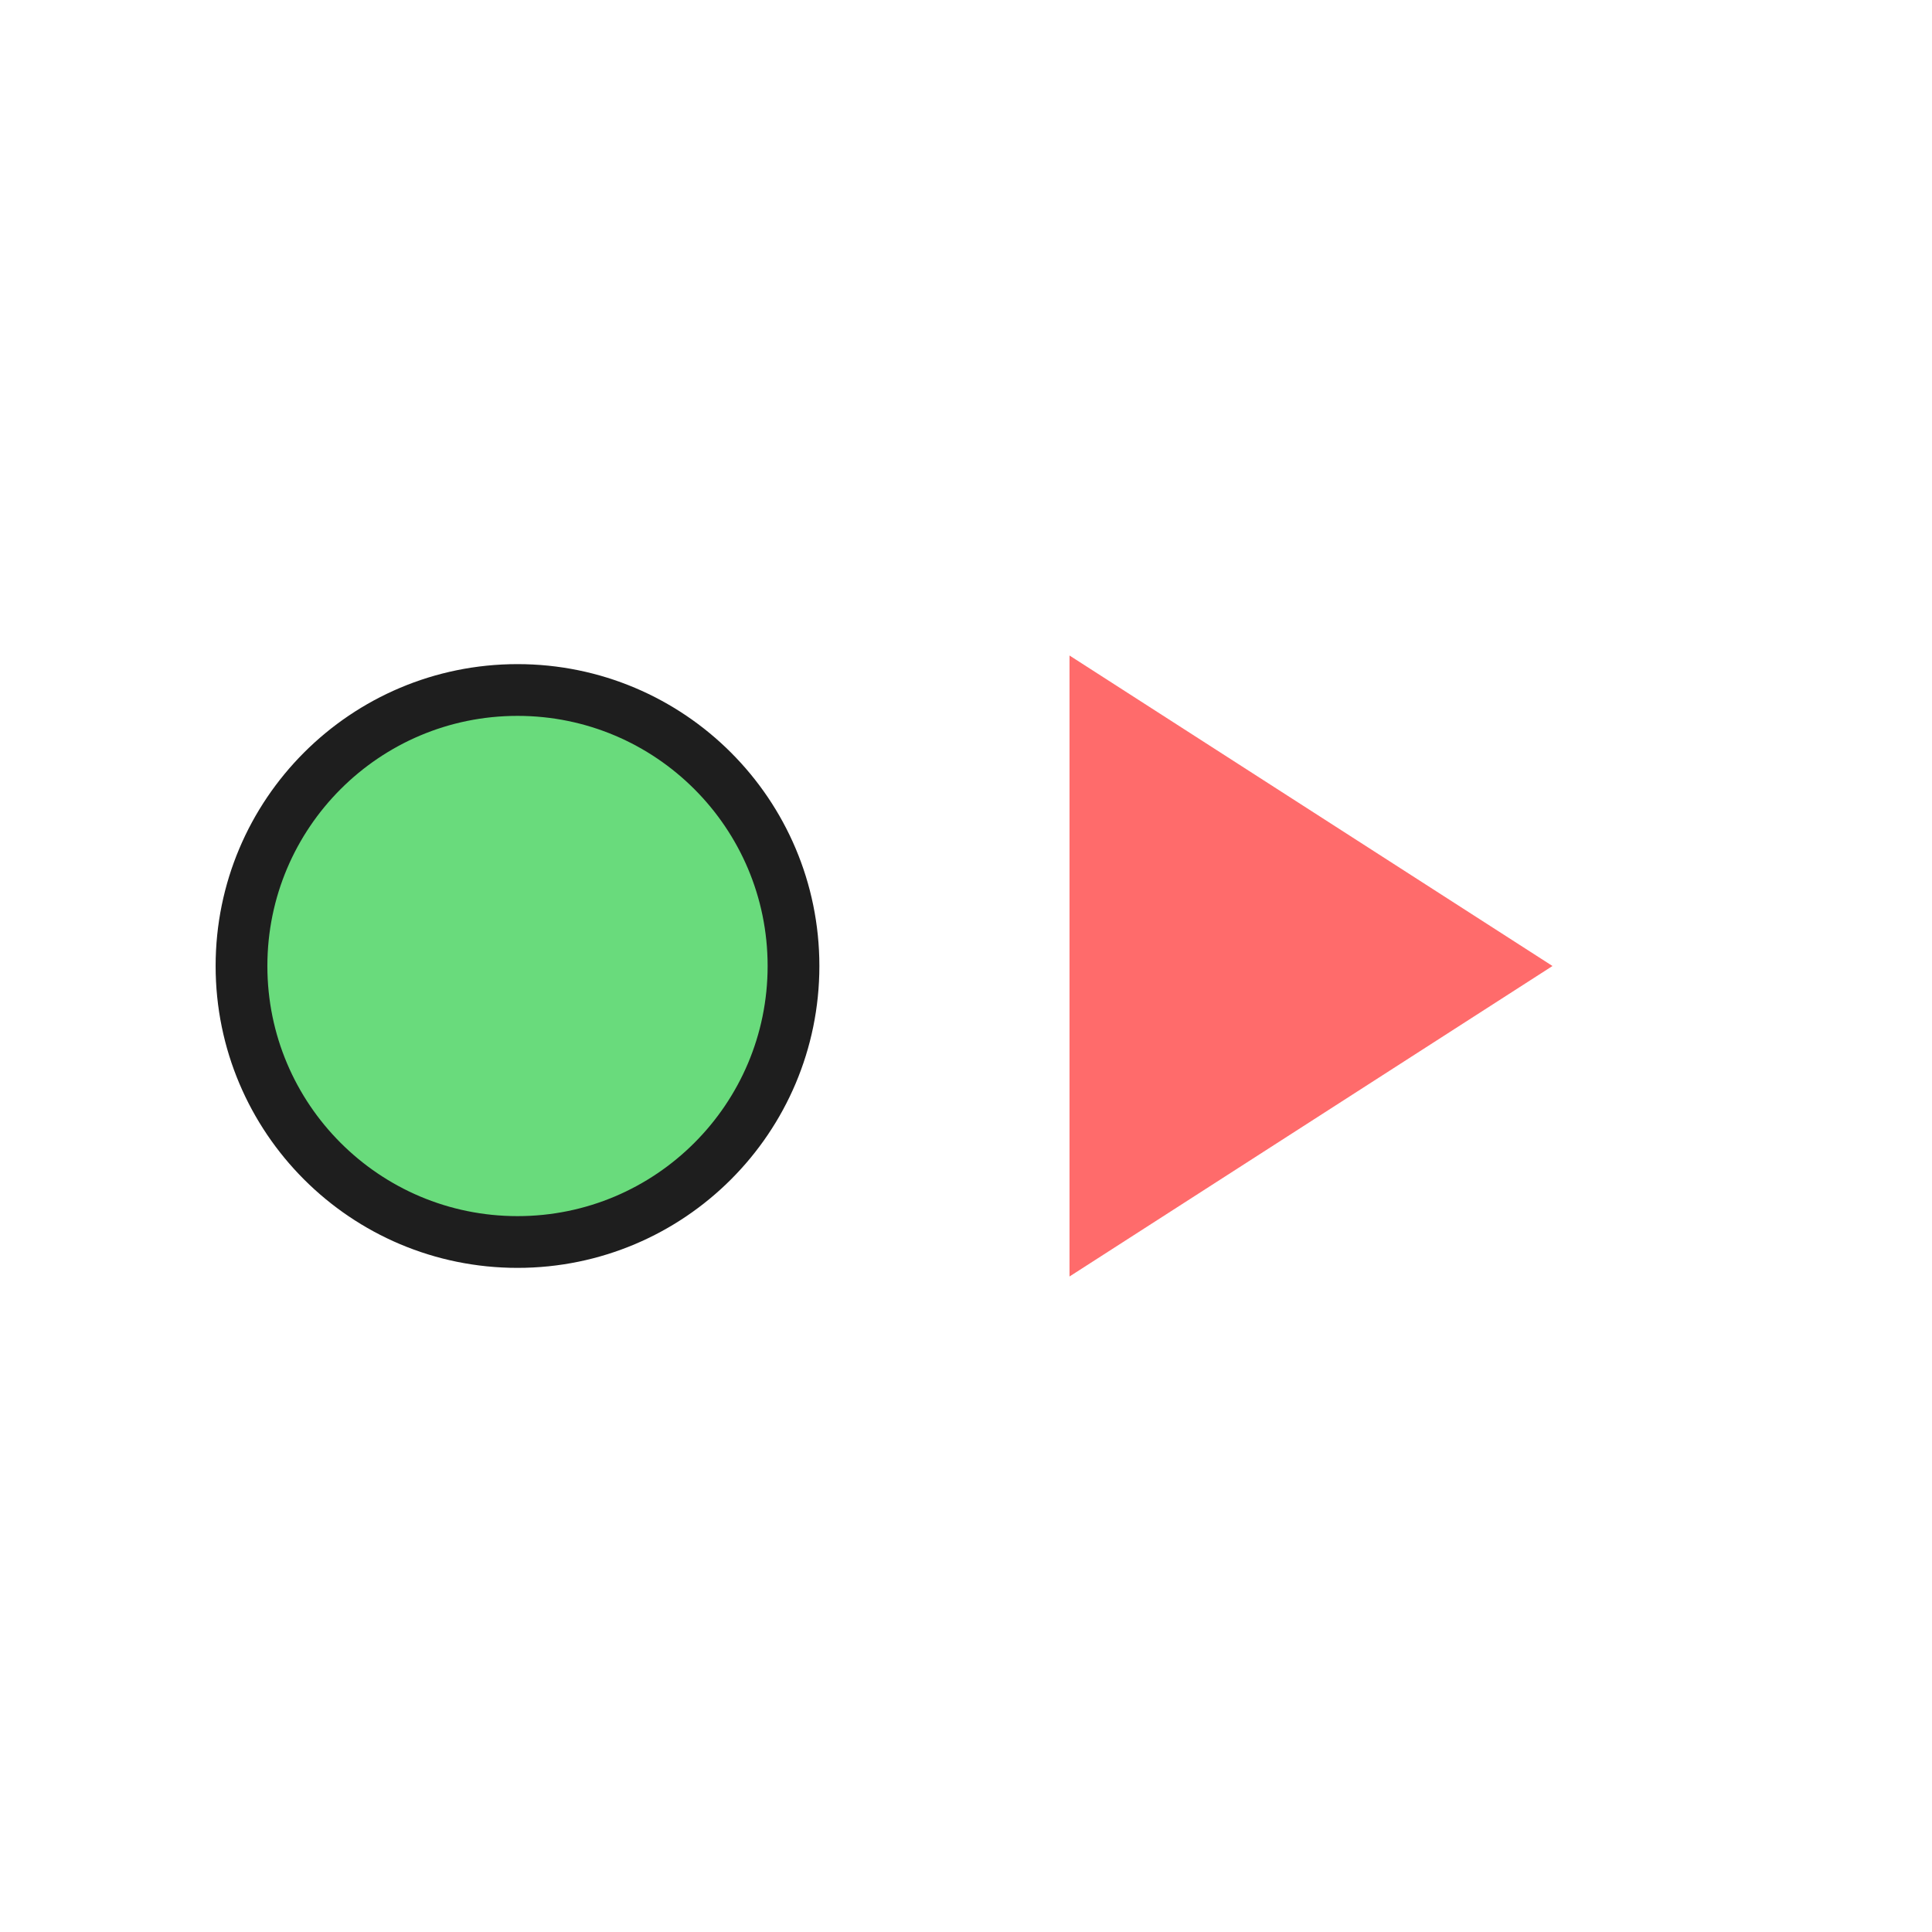
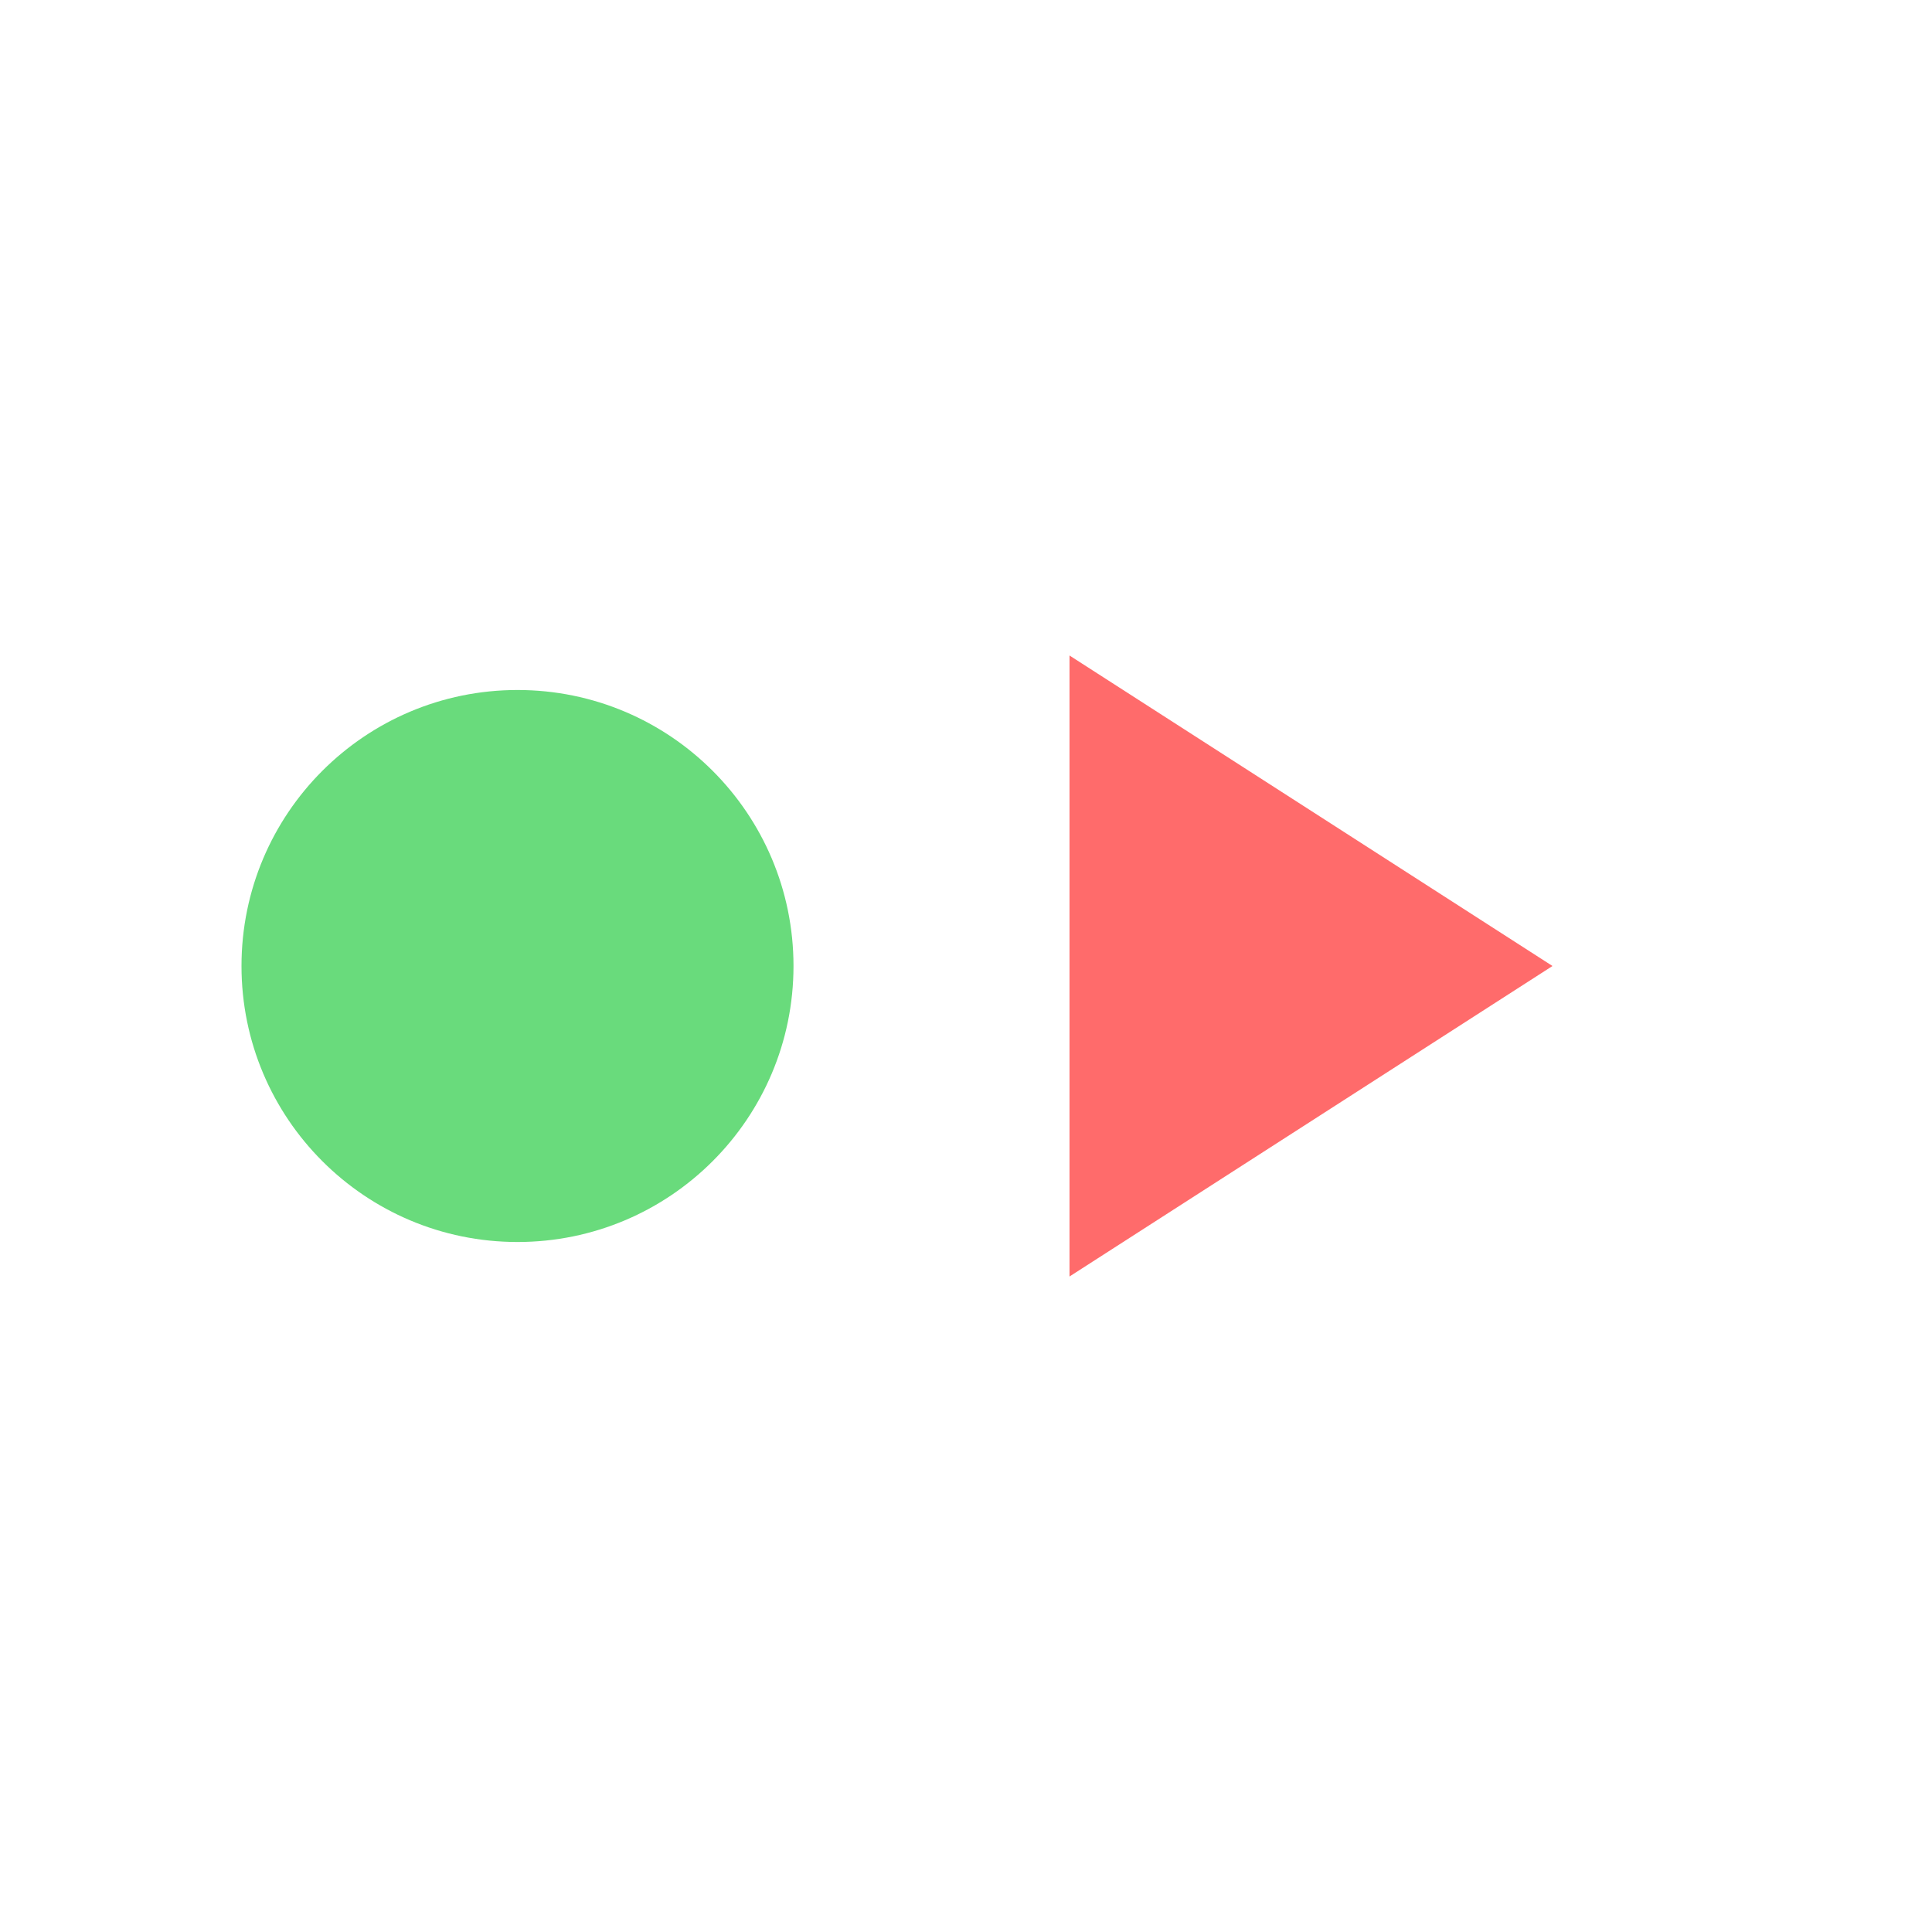
<svg xmlns="http://www.w3.org/2000/svg" viewBox="0 0 56 56" width="56" height="56">
  <g transform="translate(28, 28)">
-     <circle cx="-13" cy="0" r="8" fill="#69DB7C" stroke="#1e1e1e" stroke-width="1.5" />
+     <circle cx="-13" cy="0" r="8" fill="#69DB7C" />
    <polygon points="3,-9 17,0 3,9" fill="#FF6B6B" />
  </g>
</svg>
